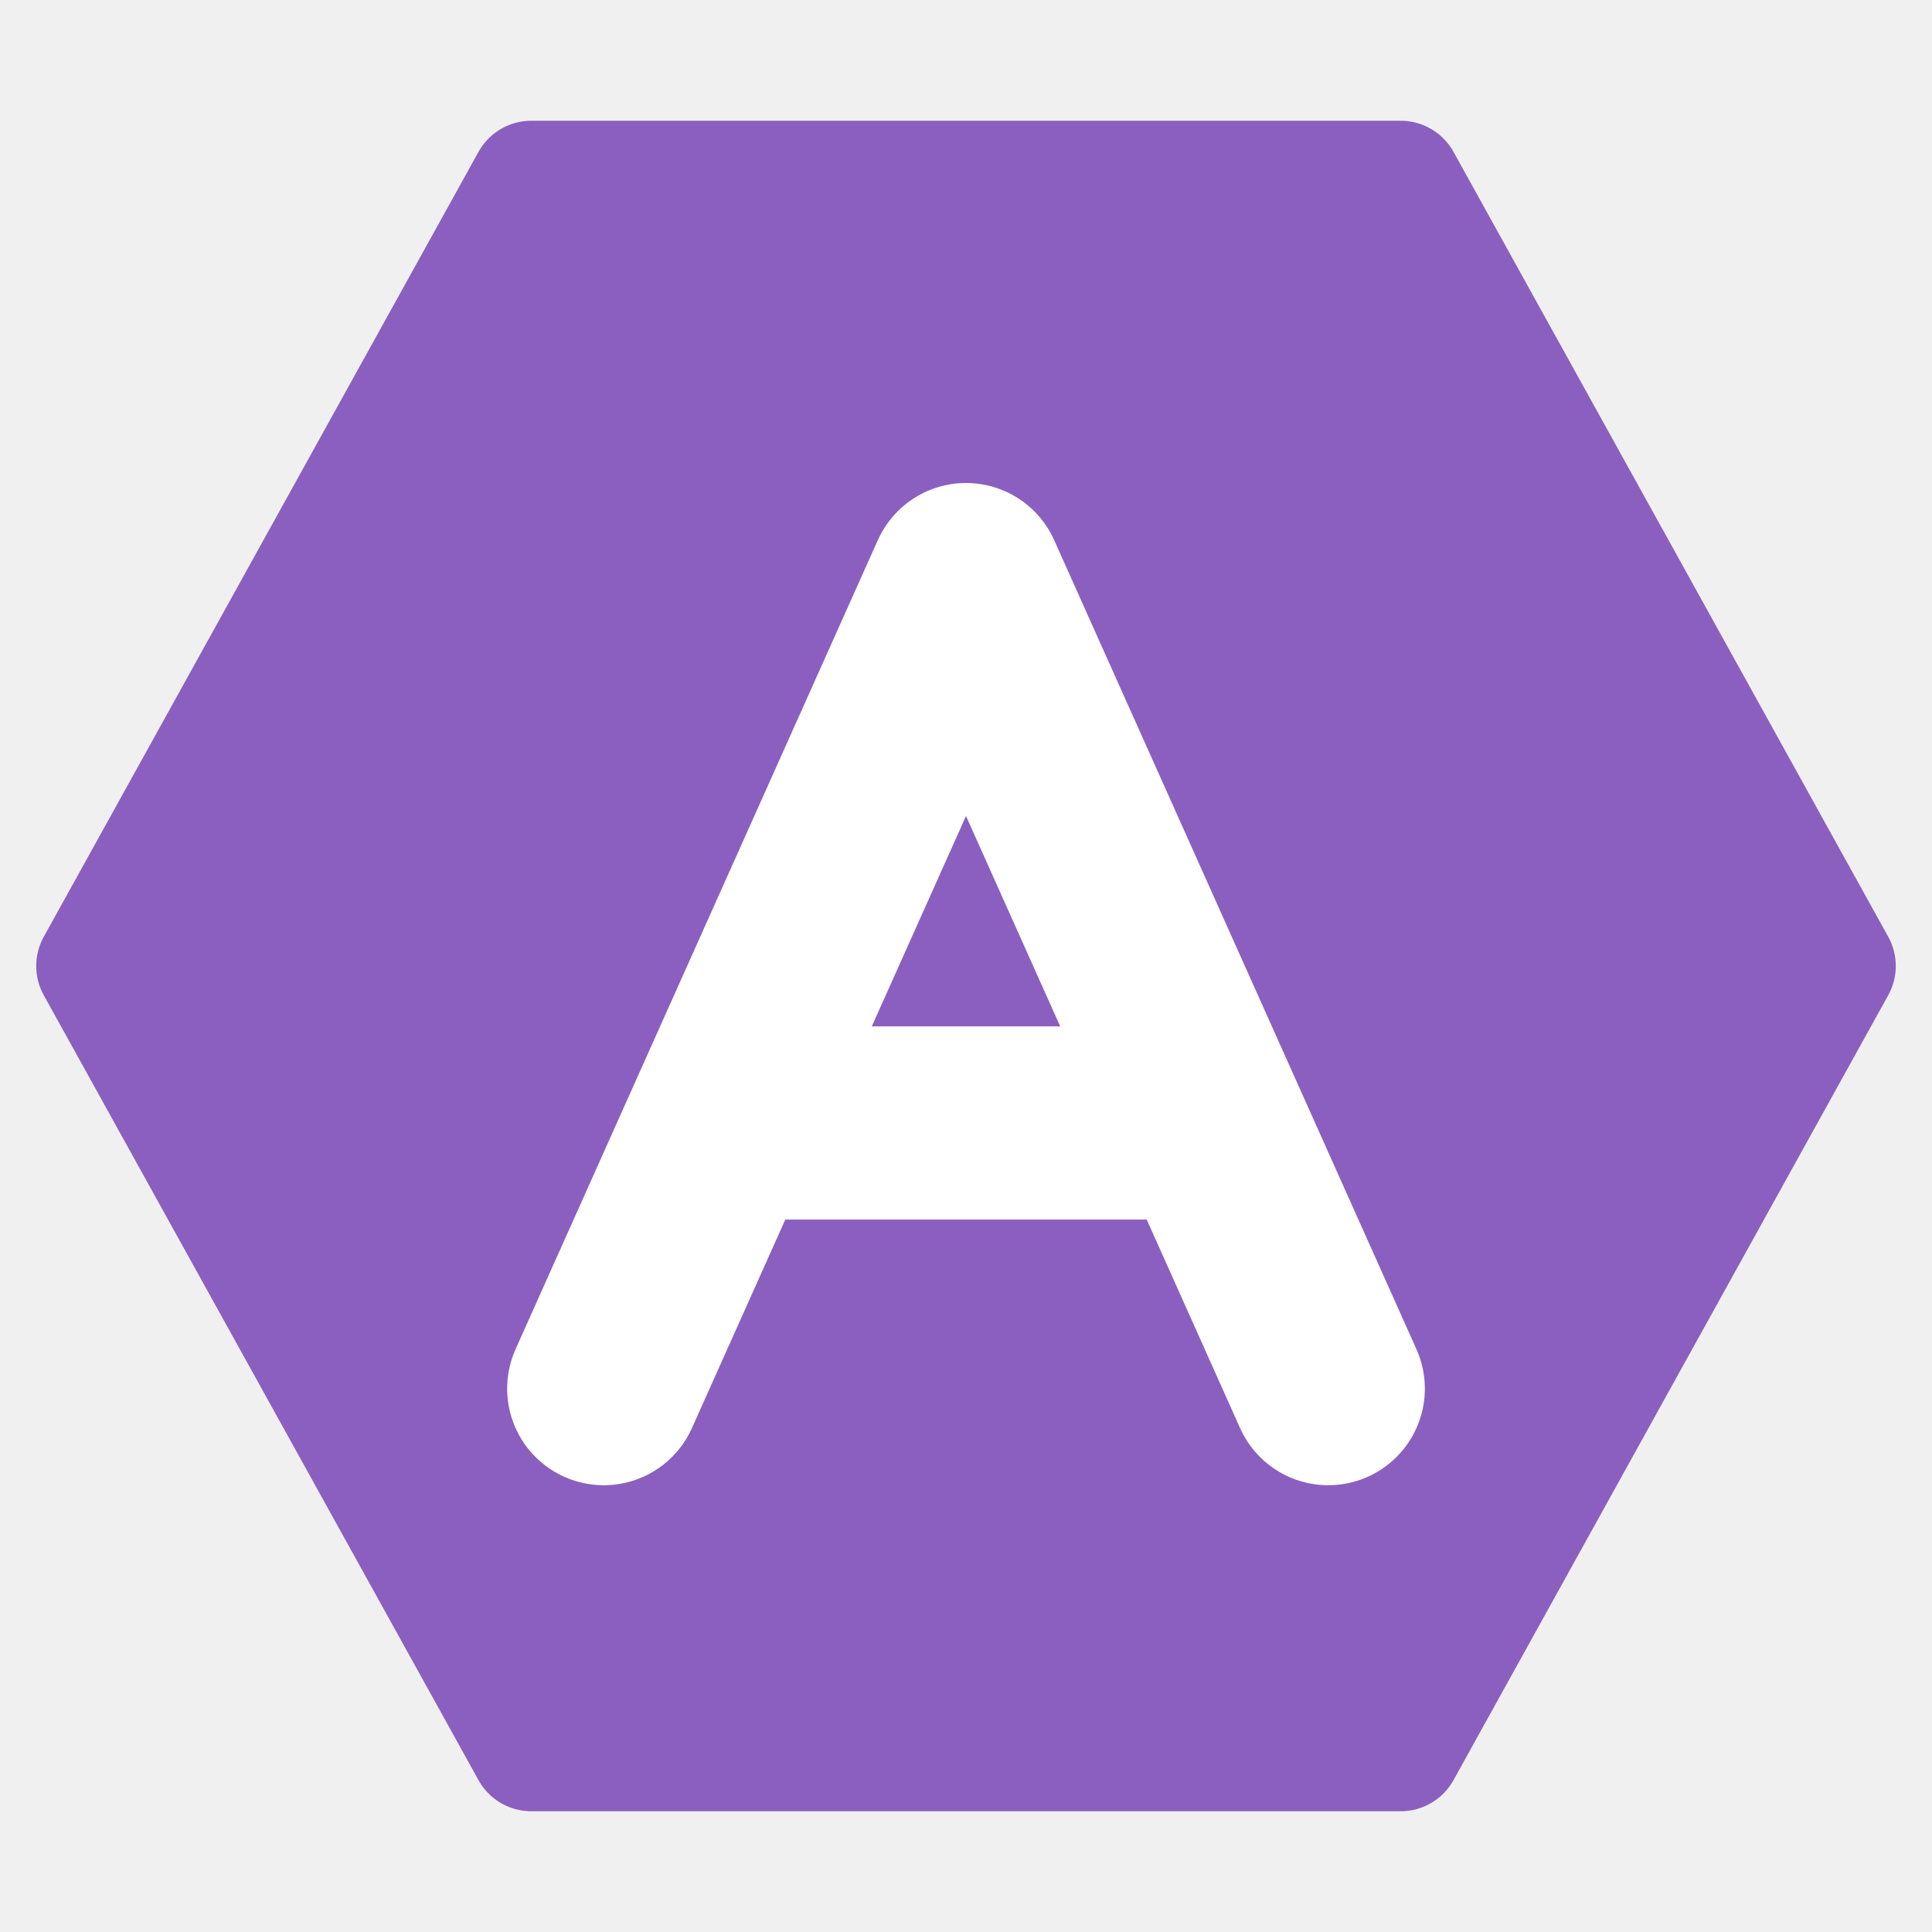
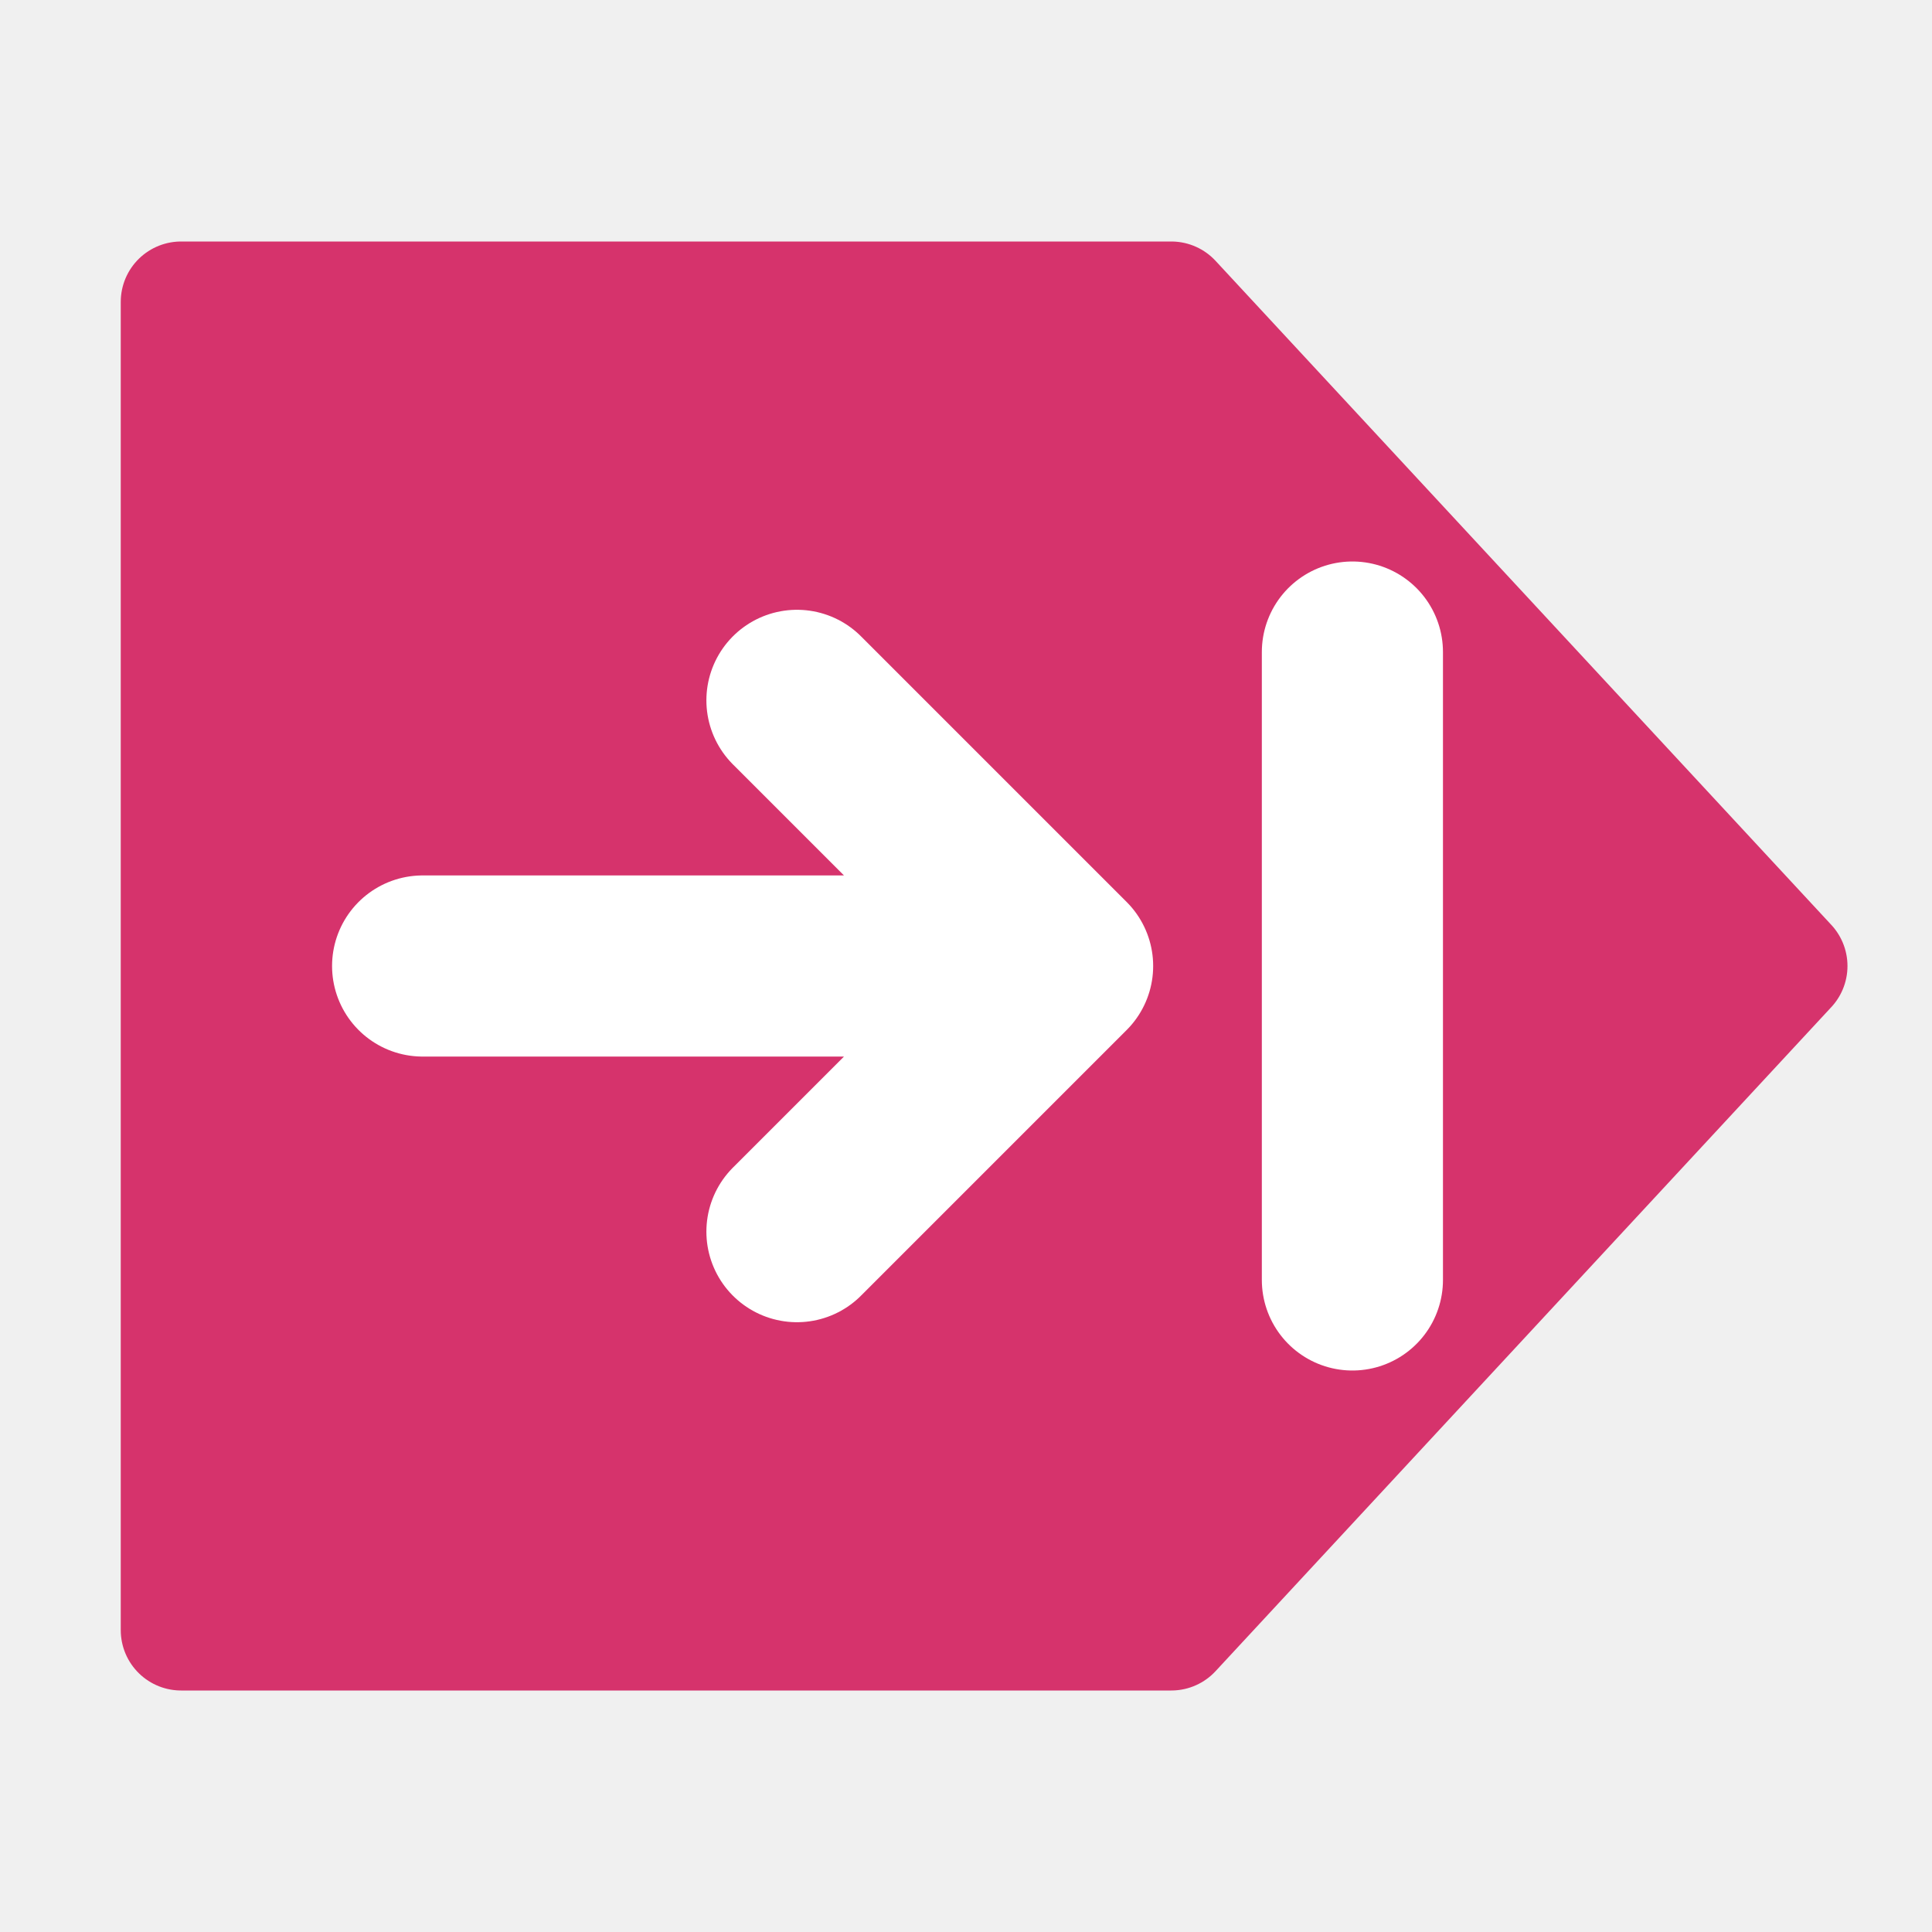
<svg xmlns="http://www.w3.org/2000/svg" width="16" height="16" viewBox="0 0 16 16">
-   <path d="M4.4 1.5h7.2L15.2 8l-3.6 6.5H4.4L.8 8z" fill="#8B5FBF" stroke="#8B5FBF" stroke-width="1" stroke-linejoin="round" />
-   <path d="M5 11.5 8 4.8l3 6.7M6.2 9.3h3.6" stroke="#FFFFFF" stroke-width="1.6" fill="none" stroke-linecap="round" stroke-linejoin="round" />
+   <path d="M1.5 2.5h8.2l5.1 5.5-5.1 5.5H1.5z" fill="#D6336C" stroke="#D6336C" stroke-width="1" stroke-linejoin="round" />
+   <path d="M3.5 8h5.2M6.6 5.8 8.8 8l-2.2 2.2M11.2 5.4v5.2" stroke="#FFFFFF" stroke-width="1.5" fill="none" stroke-linecap="round" stroke-linejoin="round" />
</svg>
